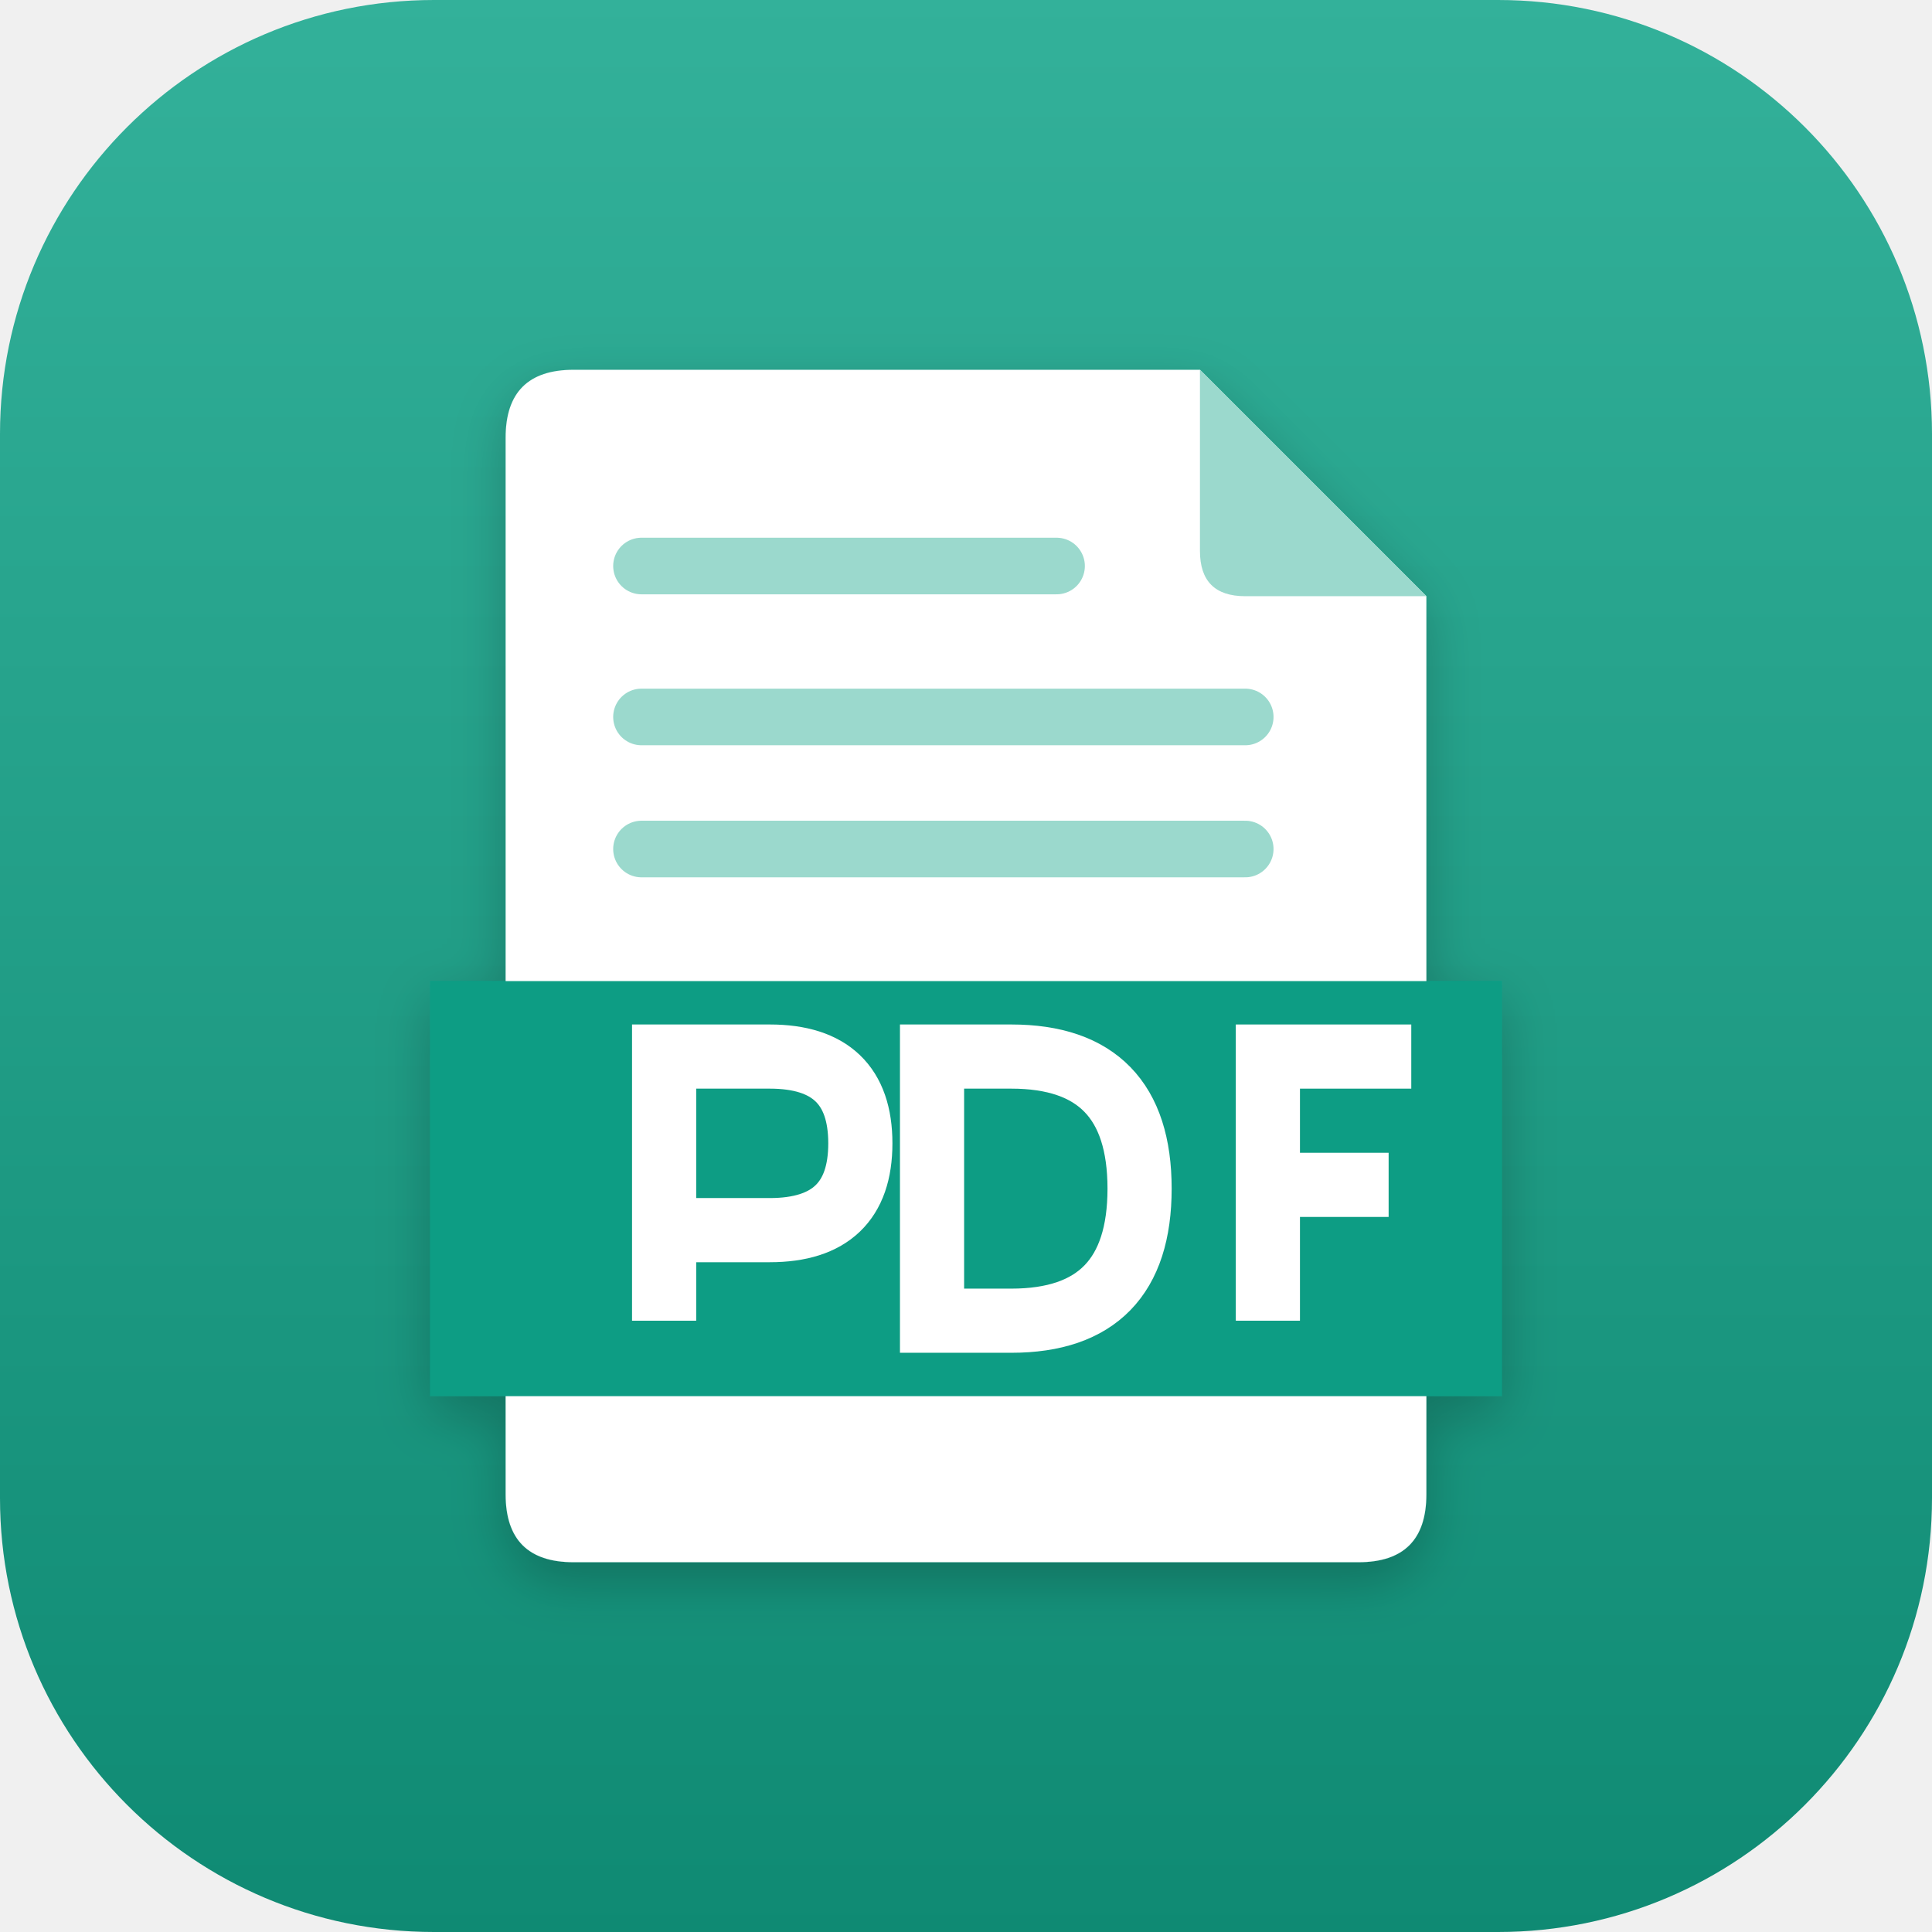
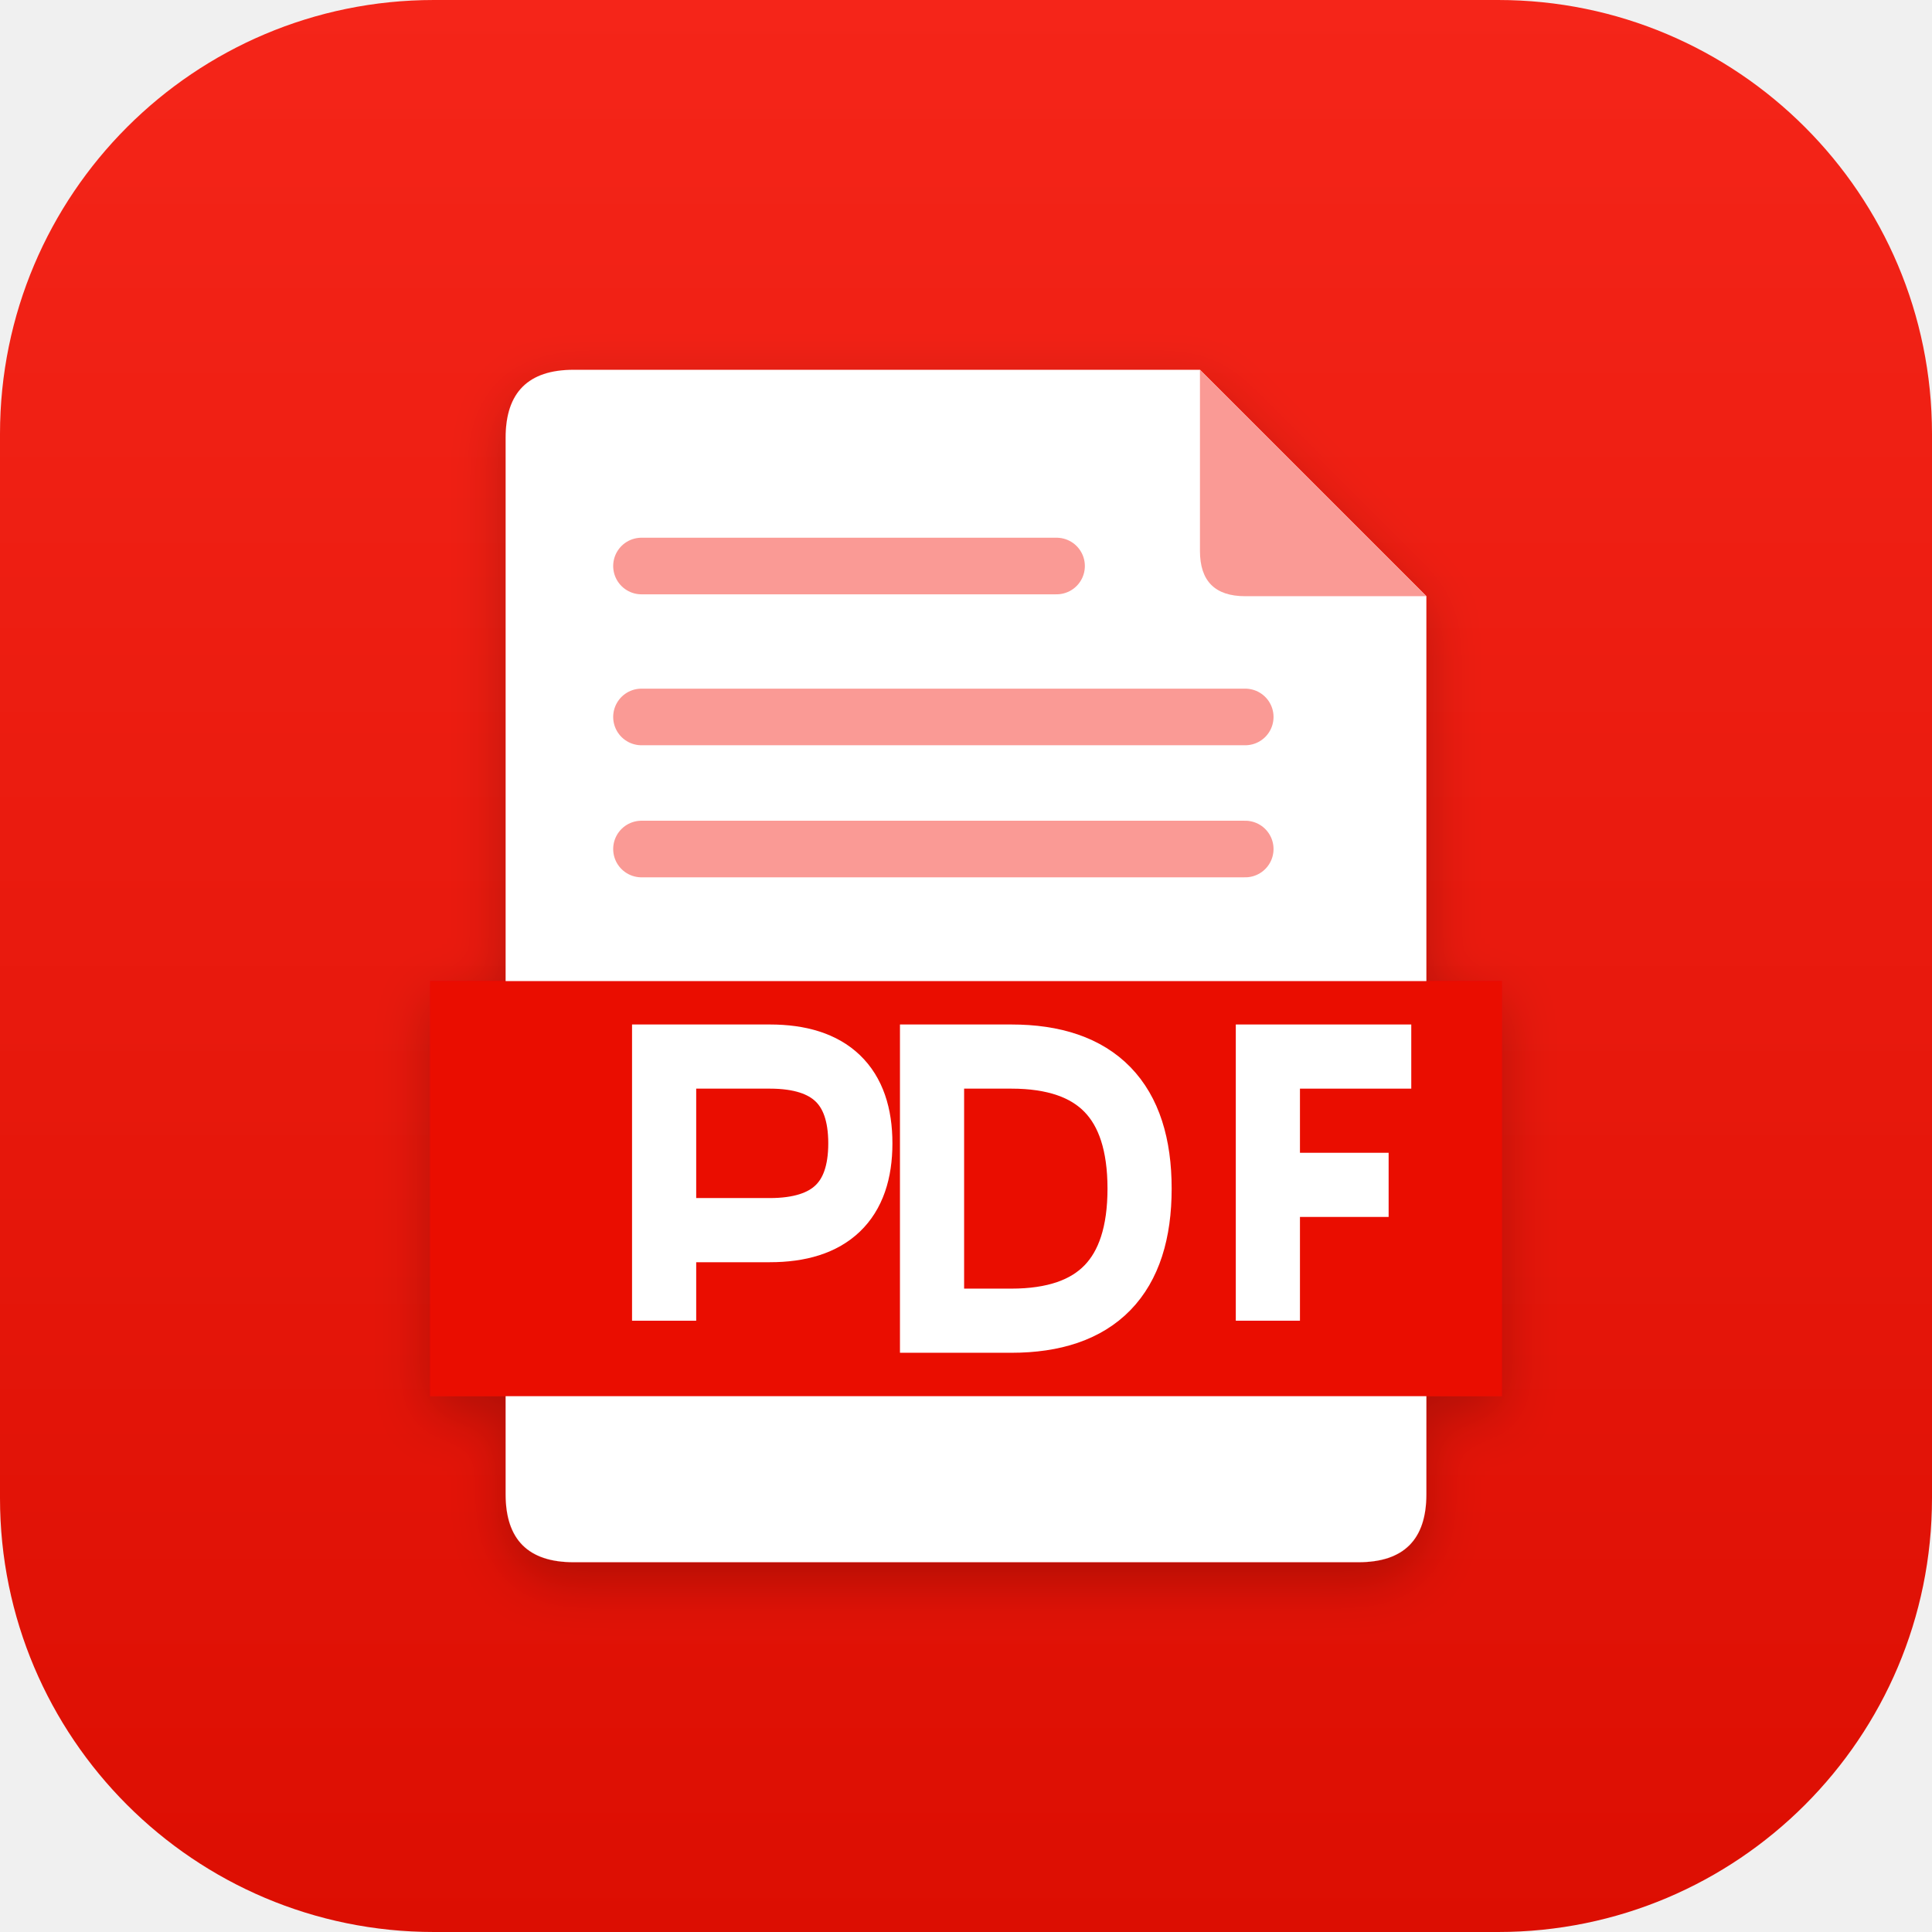
<svg xmlns="http://www.w3.org/2000/svg" viewBox="0 0 1024 1024" role="img" aria-label="NERDS PDF">
  <defs>
    <linearGradient id="g" x1="0" y1="0" x2="0" y2="1">
-       <stop offset="0" stop-color="#33b19a" />
-       <stop offset="1" stop-color="#0f8a73" />
+       <stop offset="0" stop-color="#f52519" />
+       <stop offset="1" stop-color="#dc0e02" />
    </linearGradient>
    <filter id="s" x="-20%" y="-20%" width="140%" height="140%">
      <feDropShadow dx="0" dy="10" stdDeviation="14" flood-color="#000000" flood-opacity="0.22" />
    </filter>
  </defs>
  <rect width="1024" height="1024" rx="230" fill="url(#g)" />
  <g filter="url(#s)">
-     <path d="M304,196 H636 L756,316 V792 Q756,828 720,828 H304 Q268,828 268,792 V232 Q268,196 304,196 Z" fill="#FFFFFF" />
-     <path d="M636,196 V292 Q636,316 660,316 H756 Z" fill="#9bd9cd" />
-     <path d="M228,520 H796 V740 H228 Z" fill="#119d84" />
-     <path d="M352,700 V560 H408 Q456,560 456,606 Q456,652 408,652 H352" fill="none" stroke="#FFFFFF" stroke-width="34" stroke-linecap="butt" stroke-linejoin="miter" />
-     <path d="M494,700 V560 H536 Q604,560 604,630 Q604,700 536,700 H494 Z" fill="none" stroke="#FFFFFF" stroke-width="34" stroke-linecap="butt" stroke-linejoin="miter" />
-     <path d="M672,700 V560 H748 M672,628 H736" fill="none" stroke="#FFFFFF" stroke-width="34" stroke-linecap="butt" stroke-linejoin="miter" />
-     <path d="M340,300 H560 M340,380 H660 M340,450 H660" fill="none" stroke="#9bd9cd" stroke-width="30" stroke-linecap="round" stroke-linejoin="round" />
+     <path d="M304,196 H636 L756,316 V792 Q756,828 720,828 H304 Q268,828 268,792 V232 Q268,196 304,196 Z" fill="#ffffff" />
+     <path d="M636,196 V292 Q636,316 660,316 H756 Z" fill="#fa9a95" />
+     <path d="M228,520 H796 V740 H228 Z" fill="#ea0e02" />
+     <path d="M352,700 V560 H408 Q456,560 456,606 Q456,652 408,652 H352" fill="none" stroke="#ffffff" stroke-width="34" stroke-linecap="butt" stroke-linejoin="miter" />
+     <path d="M494,700 V560 H536 Q604,560 604,630 Q604,700 536,700 H494 Z" fill="none" stroke="#ffffff" stroke-width="34" stroke-linecap="butt" stroke-linejoin="miter" />
+     <path d="M672,700 V560 H748 M672,628 H736" fill="none" stroke="#ffffff" stroke-width="34" stroke-linecap="butt" stroke-linejoin="miter" />
+     <path d="M340,300 H560 M340,380 H660 M340,450 H660" fill="none" stroke="#fa9a95" stroke-width="30" stroke-linecap="round" stroke-linejoin="round" />
  </g>
</svg>
